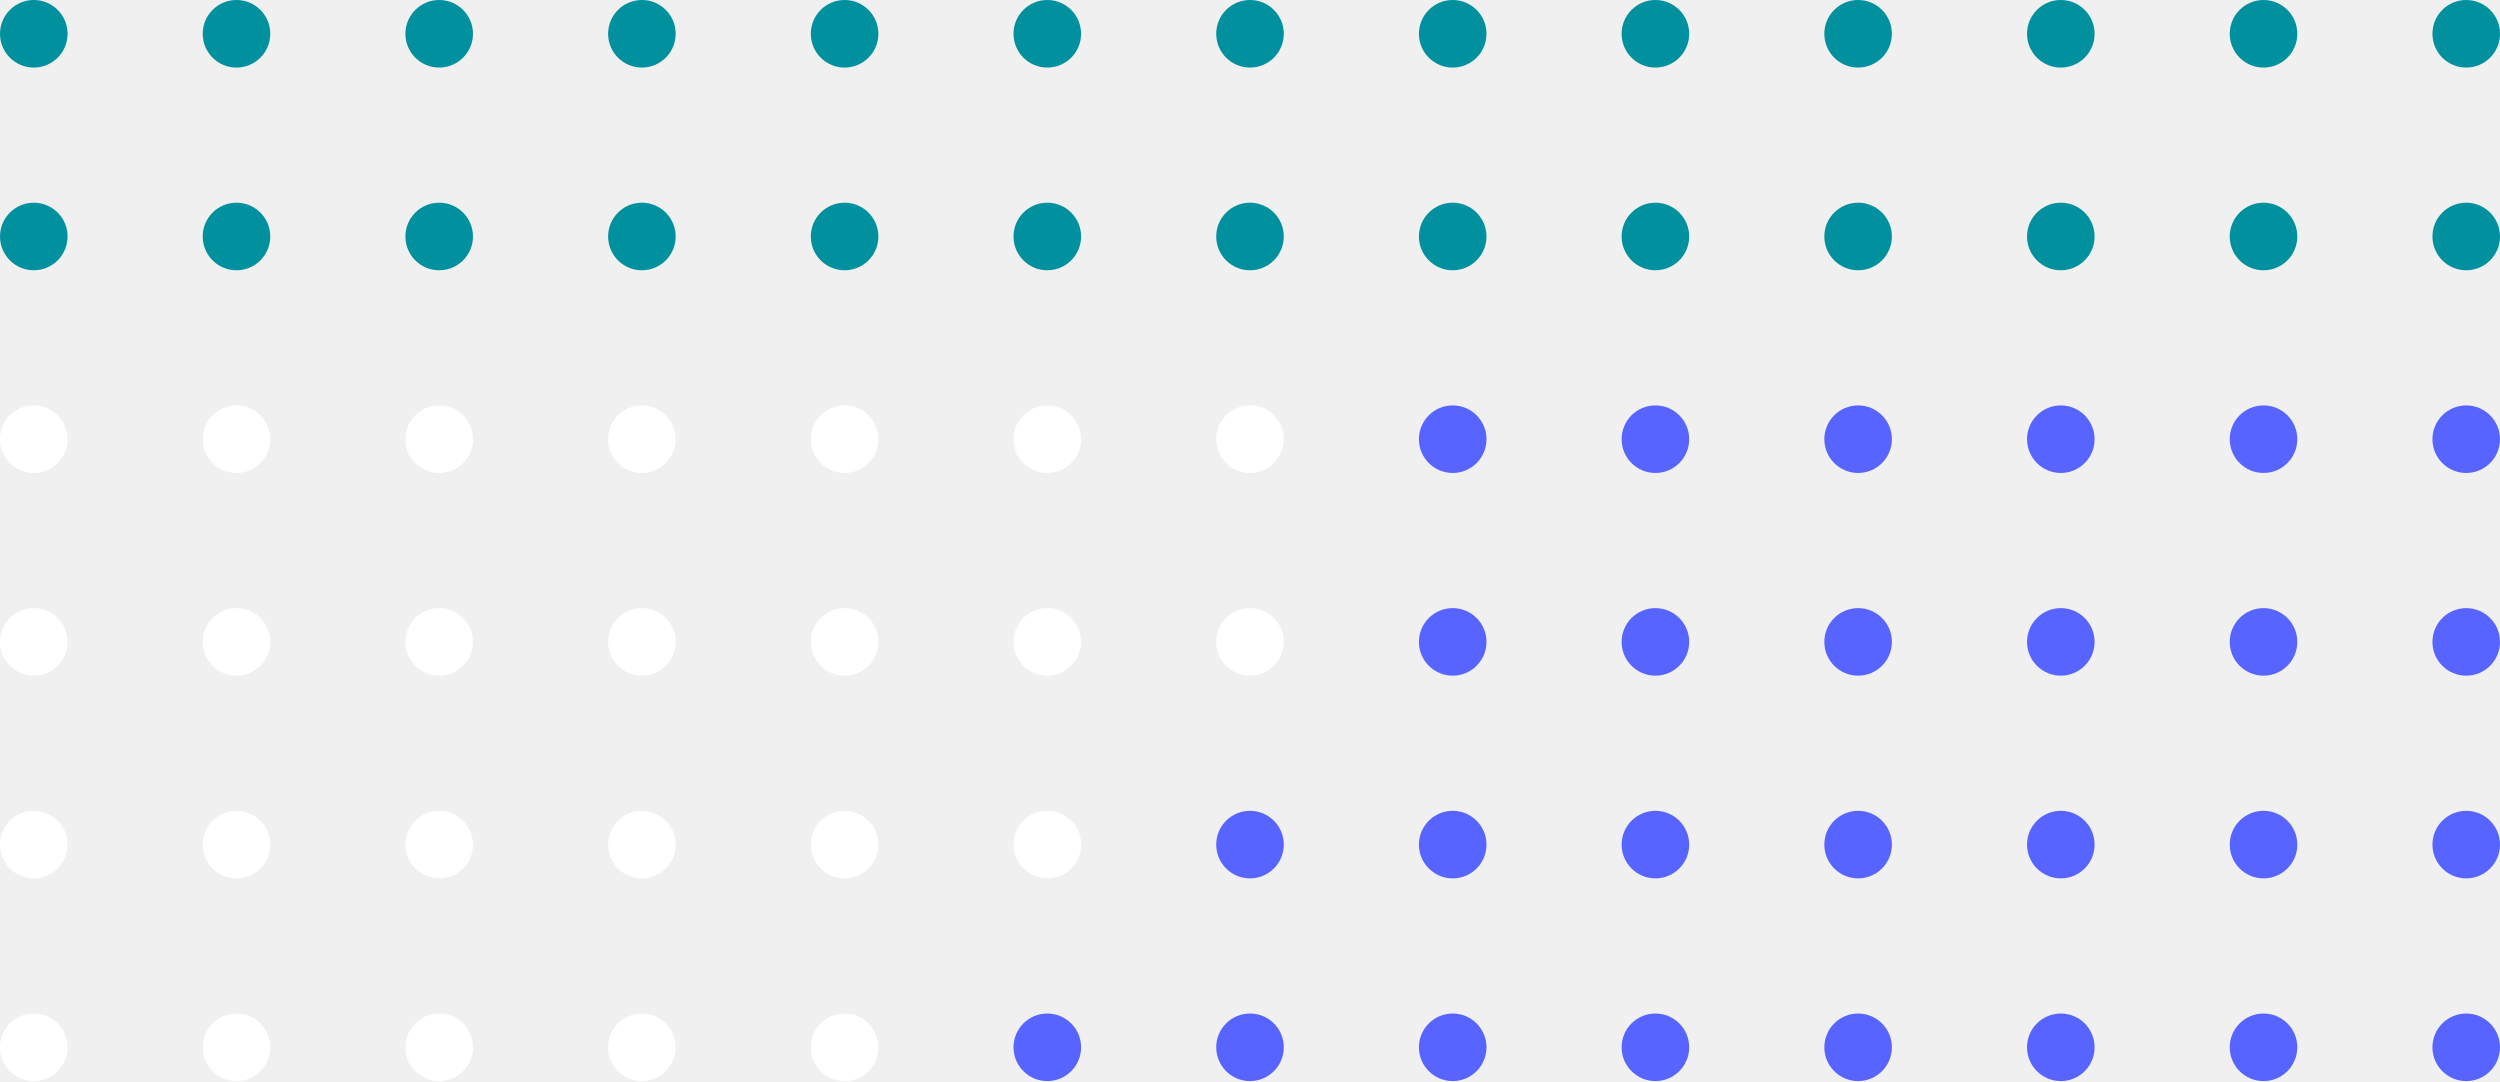
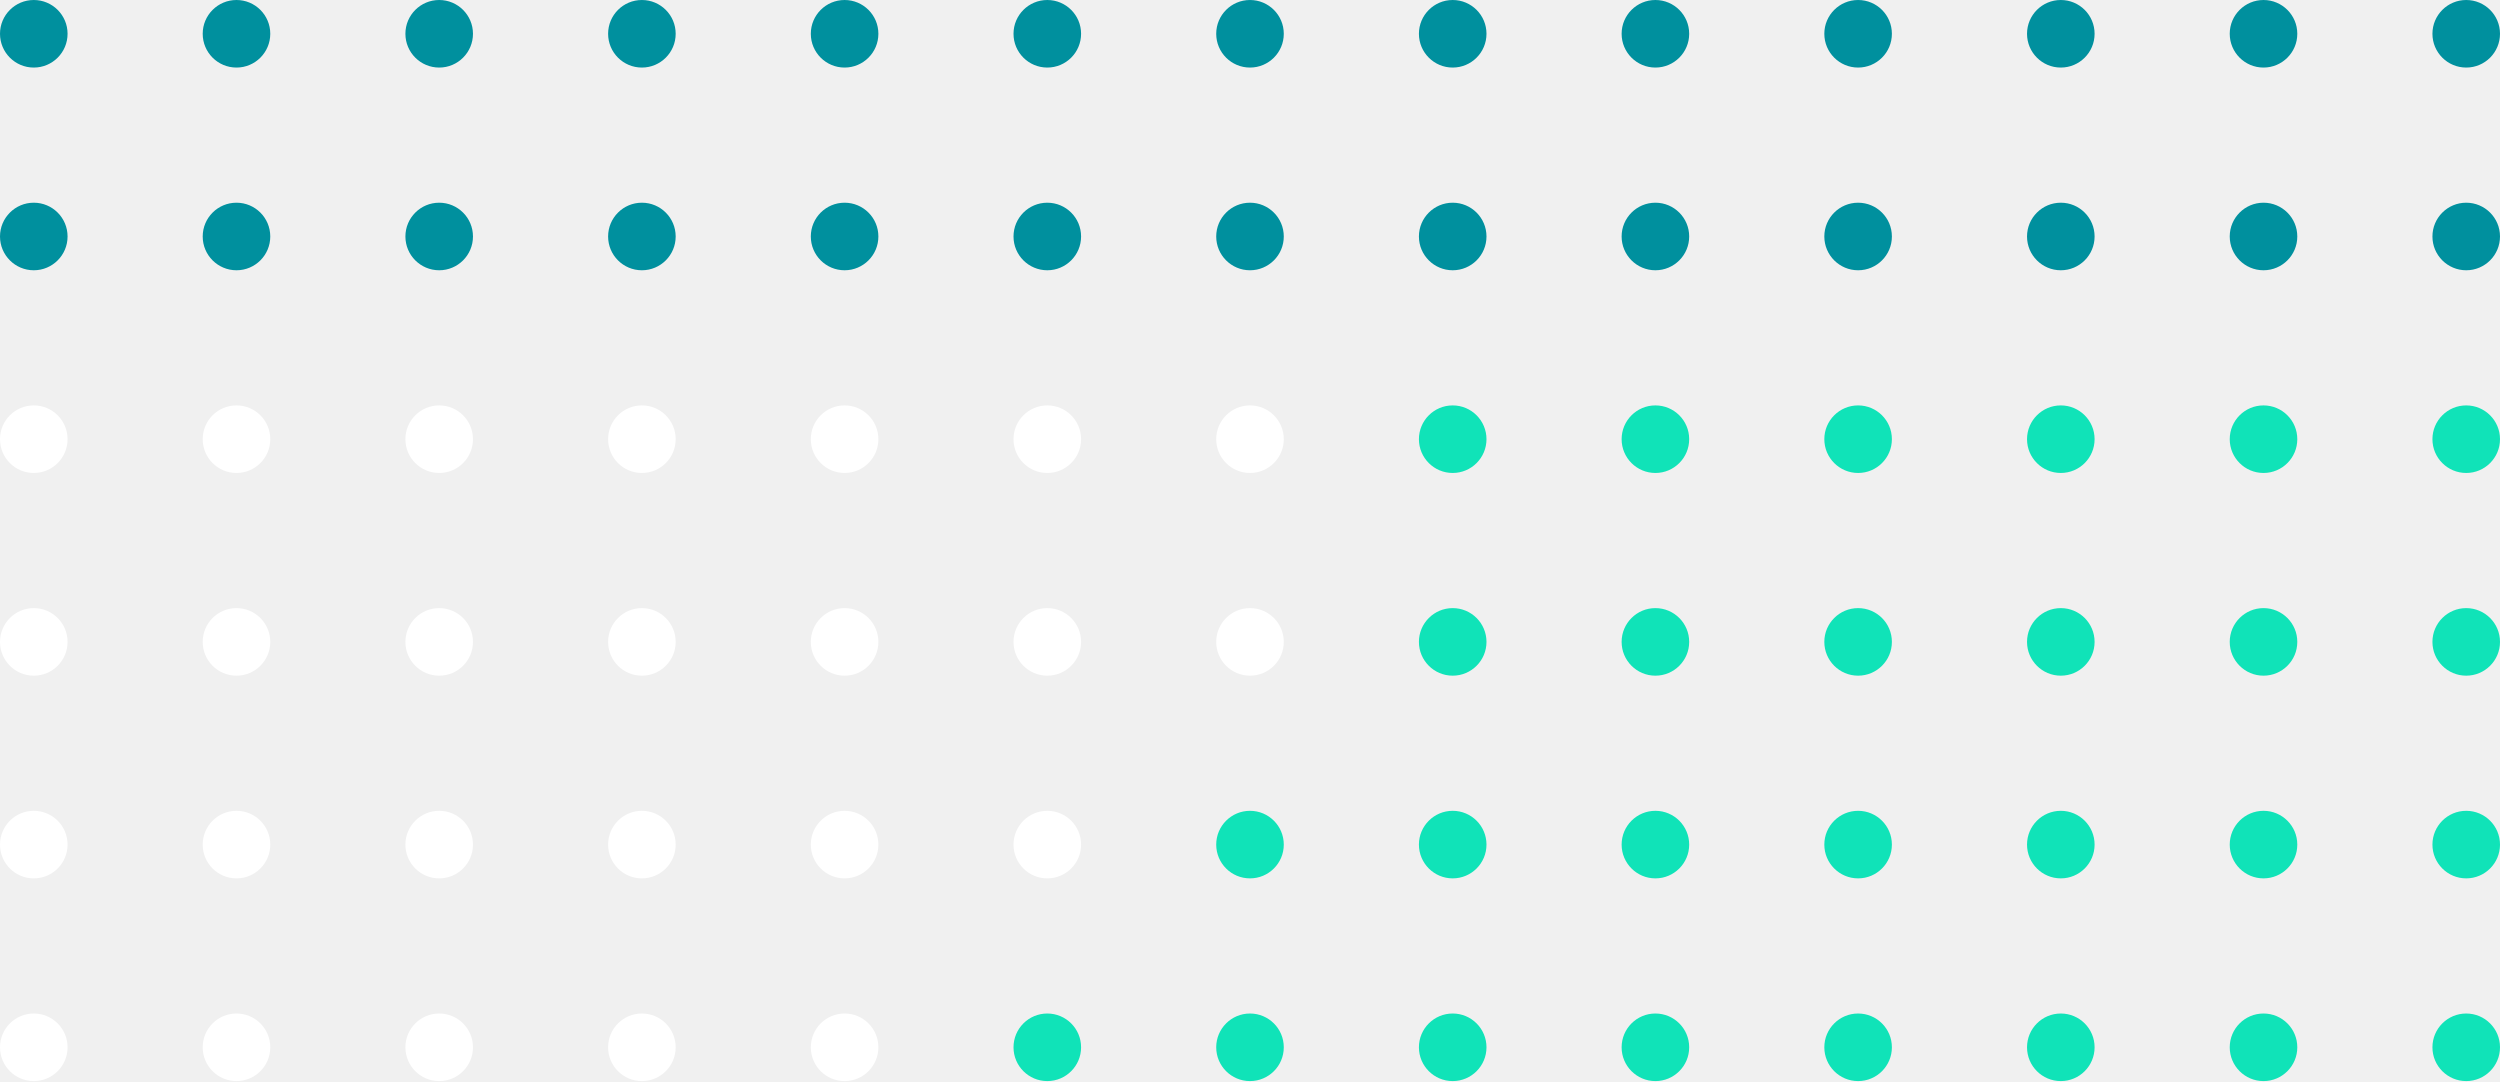
<svg xmlns="http://www.w3.org/2000/svg" height="160" viewBox="0 0 370 160" width="370">
  <g fill="#00909e">
    <circle cx="365" cy="5" r="5" />
    <circle cx="335" cy="5" r="5" />
    <circle cx="305" cy="5" r="5" />
    <circle cx="275" cy="5" r="5" />
    <circle cx="245" cy="5" r="5" />
    <circle cx="215" cy="5" r="5" />
    <circle cx="185" cy="5" r="5" />
    <circle cx="155" cy="5" r="5" />
    <circle cx="125" cy="5" r="5" />
    <circle cx="95" cy="5" r="5" />
    <circle cx="65" cy="5" r="5" />
    <circle cx="35" cy="5" r="5" />
    <circle cx="5" cy="5" r="5" />
    <circle cx="365" cy="35" r="5" />
    <circle cx="335" cy="35" r="5" />
    <circle cx="305" cy="35" r="5" />
    <circle cx="275" cy="35" r="5" />
    <circle cx="245" cy="35" r="5" />
    <circle cx="215" cy="35" r="5" />
    <circle cx="185" cy="35" r="5" />
    <circle cx="155" cy="35" r="5" />
    <circle cx="125" cy="35" r="5" />
    <circle cx="95" cy="35" r="5" />
    <circle cx="65" cy="35" r="5" />
    <circle cx="35" cy="35" r="5" />
    <circle cx="5" cy="35" r="5" />
  </g>
-   <circle cx="365" cy="65" fill="#5864ff" r="5" />
-   <circle cx="335" cy="65" fill="#5864ff" r="5" />
-   <circle cx="305" cy="65" fill="#5864ff" r="5" />
-   <circle cx="275" cy="65" fill="#5864ff" r="5" />
-   <circle cx="245" cy="65" fill="#5864ff" r="5" />
-   <circle cx="215" cy="65" fill="#5864ff" r="5" />
+   <circle cx="365" cy="65" fill="#10e3b8" r="5" />
+   <circle cx="335" cy="65" fill="#10e3b8" r="5" />
+   <circle cx="305" cy="65" fill="#10e3b8" r="5" />
+   <circle cx="275" cy="65" fill="#10e3b8" r="5" />
+   <circle cx="245" cy="65" fill="#10e3b8" r="5" />
+   <circle cx="215" cy="65" fill="#10e3b8" r="5" />
  <circle cx="185" cy="65" fill="#fff" r="5" />
  <circle cx="155" cy="65" fill="#fff" r="5" />
  <circle cx="125" cy="65" fill="#fff" r="5" />
  <circle cx="95" cy="65" fill="#fff" r="5" />
  <circle cx="65" cy="65" fill="#fff" r="5" />
  <circle cx="35" cy="65" fill="#fff" r="5" />
  <circle cx="5" cy="65" fill="#fff" r="5" />
-   <circle cx="365" cy="95" fill="#5864ff" r="5" />
-   <circle cx="335" cy="95" fill="#5864ff" r="5" />
-   <circle cx="305" cy="95" fill="#5864ff" r="5" />
-   <circle cx="275" cy="95" fill="#5864ff" r="5" />
-   <circle cx="245" cy="95" fill="#5864ff" r="5" />
-   <circle cx="215" cy="95" fill="#5864ff" r="5" />
+   <circle cx="365" cy="95" fill="#10e3b8" r="5" />
+   <circle cx="335" cy="95" fill="#10e3b8" r="5" />
+   <circle cx="305" cy="95" fill="#10e3b8" r="5" />
+   <circle cx="275" cy="95" fill="#10e3b8" r="5" />
+   <circle cx="245" cy="95" fill="#10e3b8" r="5" />
+   <circle cx="215" cy="95" fill="#10e3b8" r="5" />
  <circle cx="185" cy="95" fill="#fff" r="5" />
  <circle cx="155" cy="95" fill="#fff" r="5" />
  <circle cx="125" cy="95" fill="#fff" r="5" />
  <circle cx="95" cy="95" fill="#fff" r="5" />
  <circle cx="65" cy="95" fill="#fff" r="5" />
  <circle cx="35" cy="95" fill="#fff" r="5" />
  <circle cx="5" cy="95" fill="#fff" r="5" />
-   <circle cx="365" cy="125" fill="#5864ff" r="5" />
-   <circle cx="335" cy="125" fill="#5864ff" r="5" />
-   <circle cx="305" cy="125" fill="#5864ff" r="5" />
-   <circle cx="275" cy="125" fill="#5864ff" r="5" />
-   <circle cx="245" cy="125" fill="#5864ff" r="5" />
-   <circle cx="215" cy="125" fill="#5864ff" r="5" />
-   <circle cx="185" cy="125" fill="#5864ff" r="5" />
+   <circle cx="365" cy="125" fill="#10e3b8" r="5" />
+   <circle cx="335" cy="125" fill="#10e3b8" r="5" />
+   <circle cx="305" cy="125" fill="#10e3b8" r="5" />
+   <circle cx="275" cy="125" fill="#10e3b8" r="5" />
+   <circle cx="245" cy="125" fill="#10e3b8" r="5" />
+   <circle cx="215" cy="125" fill="#10e3b8" r="5" />
+   <circle cx="185" cy="125" fill="#10e3b8" r="5" />
  <circle cx="155" cy="125" fill="#fff" r="5" />
  <circle cx="125" cy="125" fill="#fff" r="5" />
  <circle cx="95" cy="125" fill="#fff" r="5" />
  <circle cx="65" cy="125" fill="#fff" r="5" />
  <circle cx="35" cy="125" fill="#fff" r="5" />
  <circle cx="5" cy="125" fill="#fff" r="5" />
-   <circle cx="365" cy="155" fill="#5864ff" r="5" />
-   <circle cx="335" cy="155" fill="#5864ff" r="5" />
-   <circle cx="305" cy="155" fill="#5864ff" r="5" />
-   <circle cx="275" cy="155" fill="#5864ff" r="5" />
-   <circle cx="245" cy="155" fill="#5864ff" r="5" />
-   <circle cx="215" cy="155" fill="#5864ff" r="5" />
-   <circle cx="185" cy="155" fill="#5864ff" r="5" />
-   <circle cx="155" cy="155" fill="#5864ff" r="5" />
+   <circle cx="365" cy="155" fill="#10e3b8" r="5" />
+   <circle cx="335" cy="155" fill="#10e3b8" r="5" />
+   <circle cx="305" cy="155" fill="#10e3b8" r="5" />
+   <circle cx="275" cy="155" fill="#10e3b8" r="5" />
+   <circle cx="245" cy="155" fill="#10e3b8" r="5" />
+   <circle cx="215" cy="155" fill="#10e3b8" r="5" />
+   <circle cx="185" cy="155" fill="#10e3b8" r="5" />
+   <circle cx="155" cy="155" fill="#10e3b8" r="5" />
  <circle cx="125" cy="155" fill="#fff" r="5" />
  <circle cx="95" cy="155" fill="#fff" r="5" />
  <circle cx="65" cy="155" fill="#fff" r="5" />
  <circle cx="35" cy="155" fill="#fff" r="5" />
  <circle cx="5" cy="155" fill="#fff" r="5" />
</svg>
